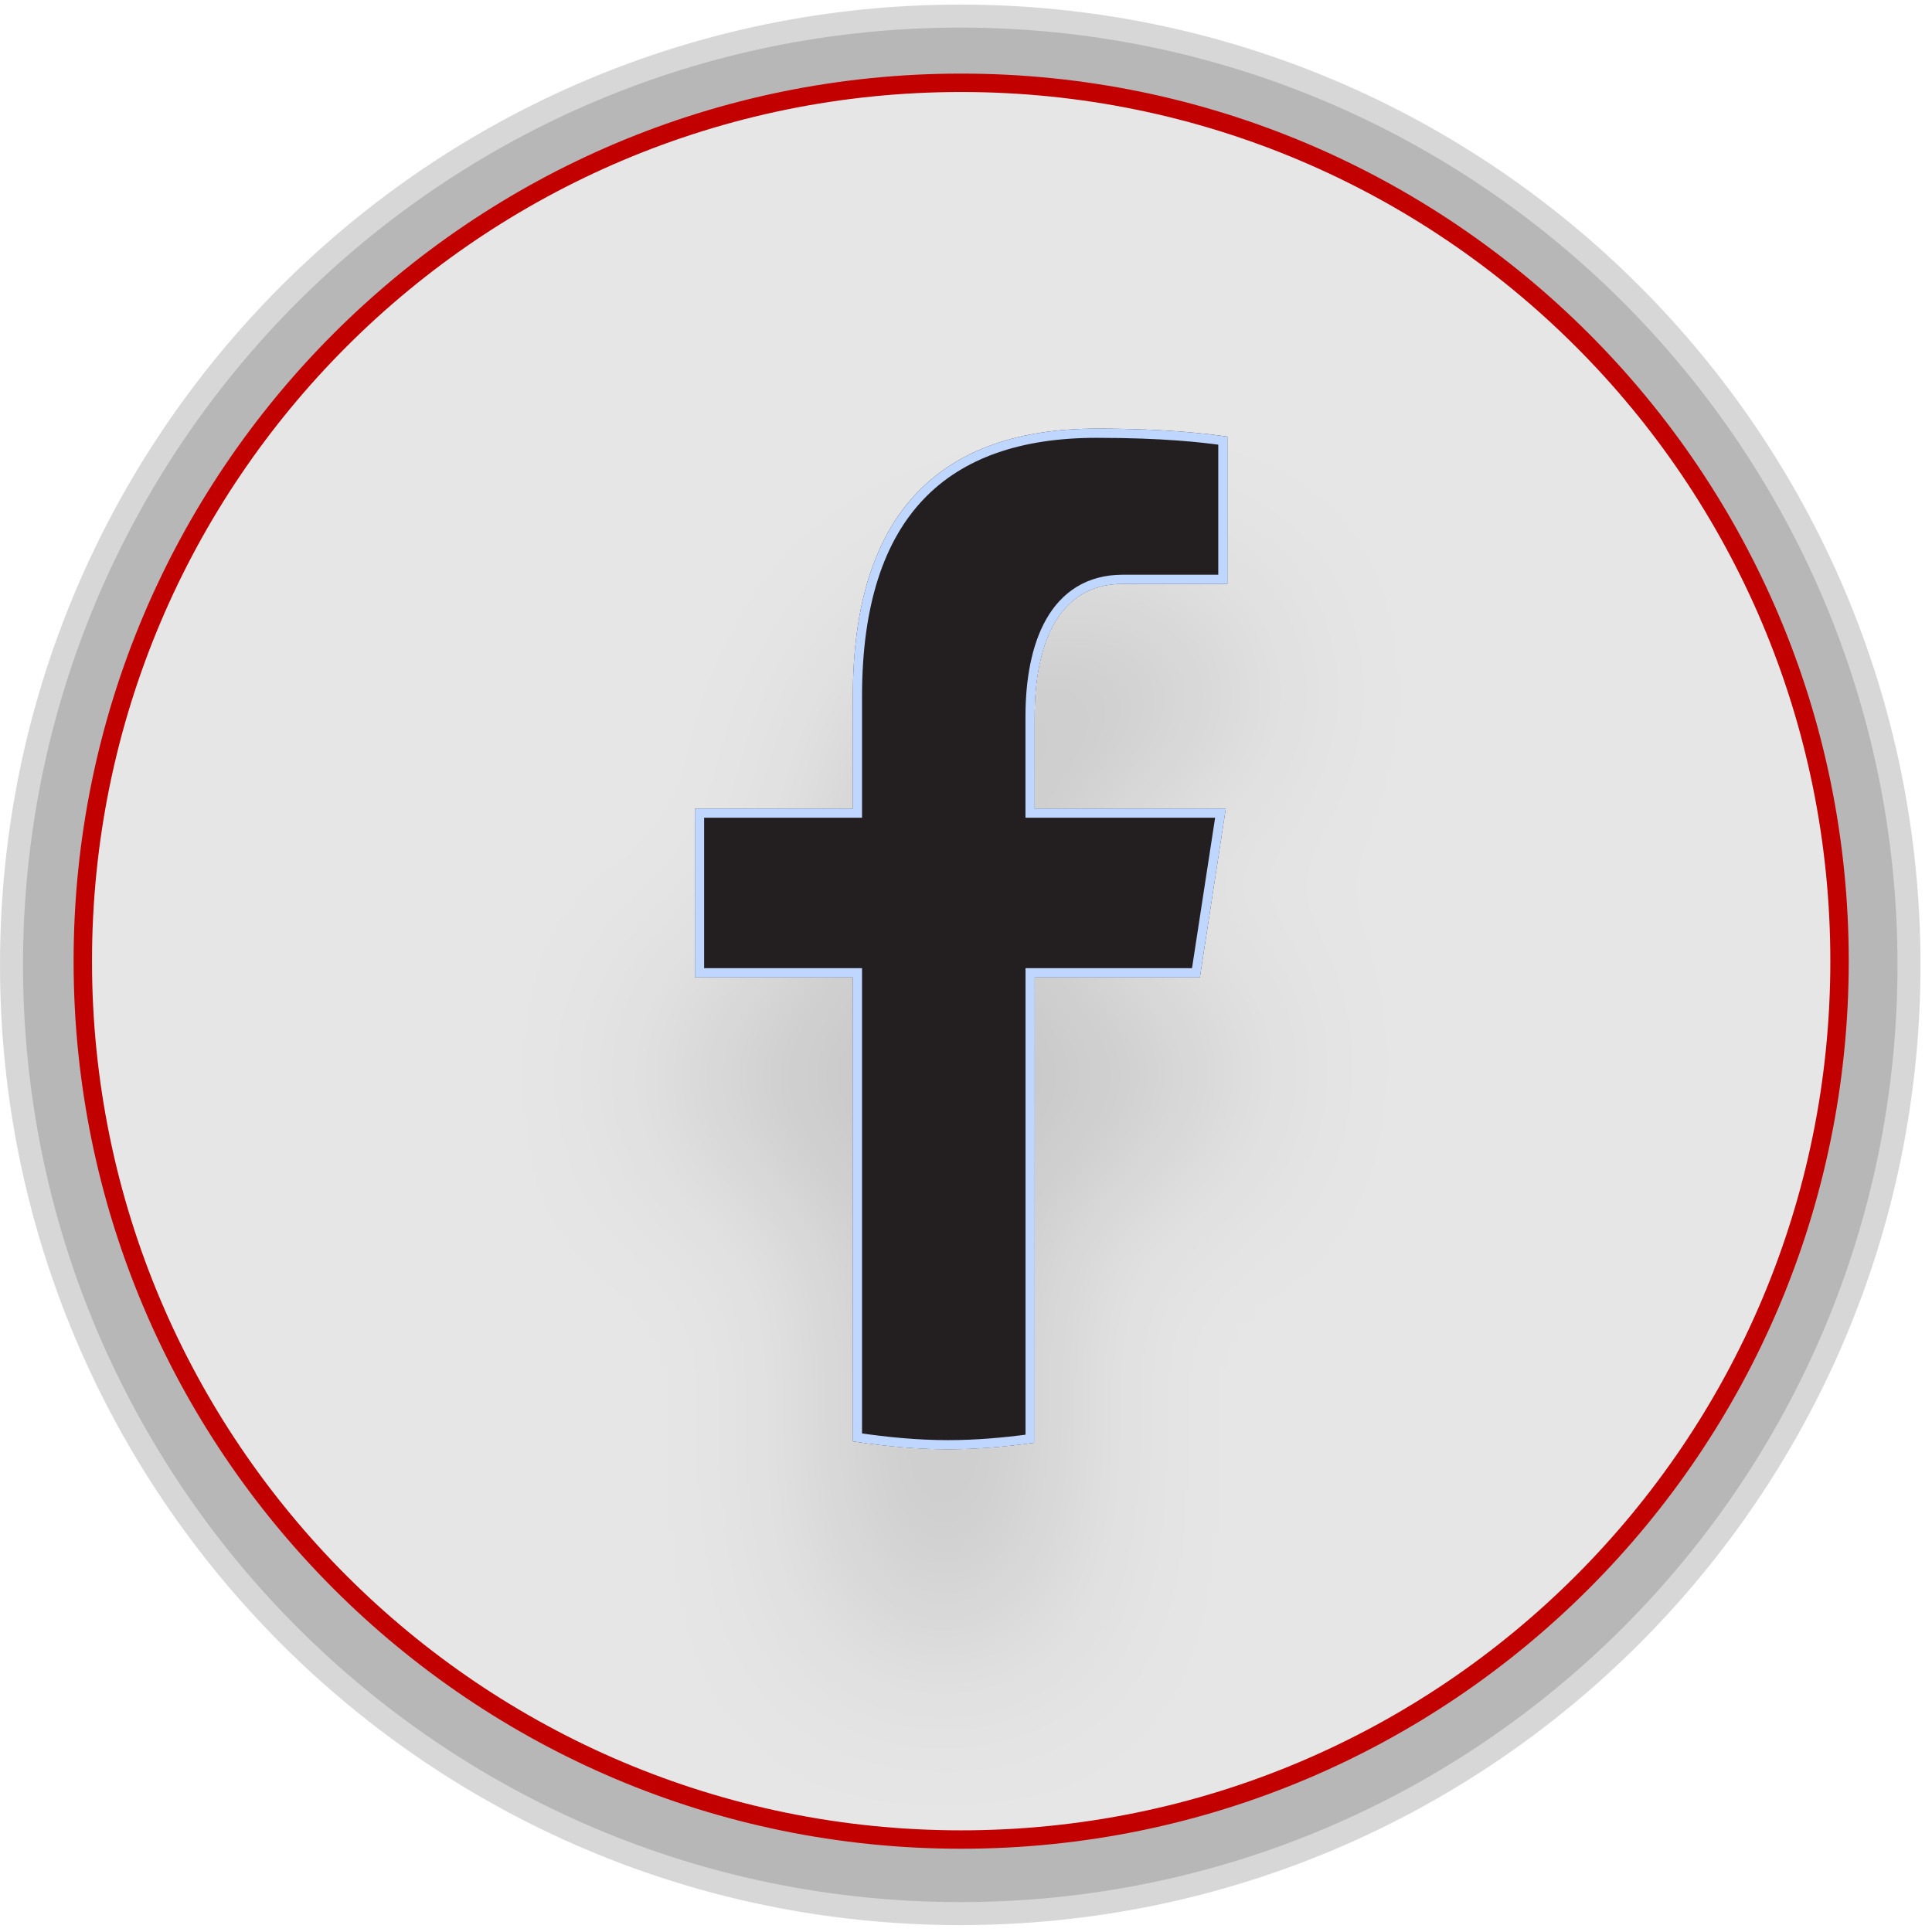
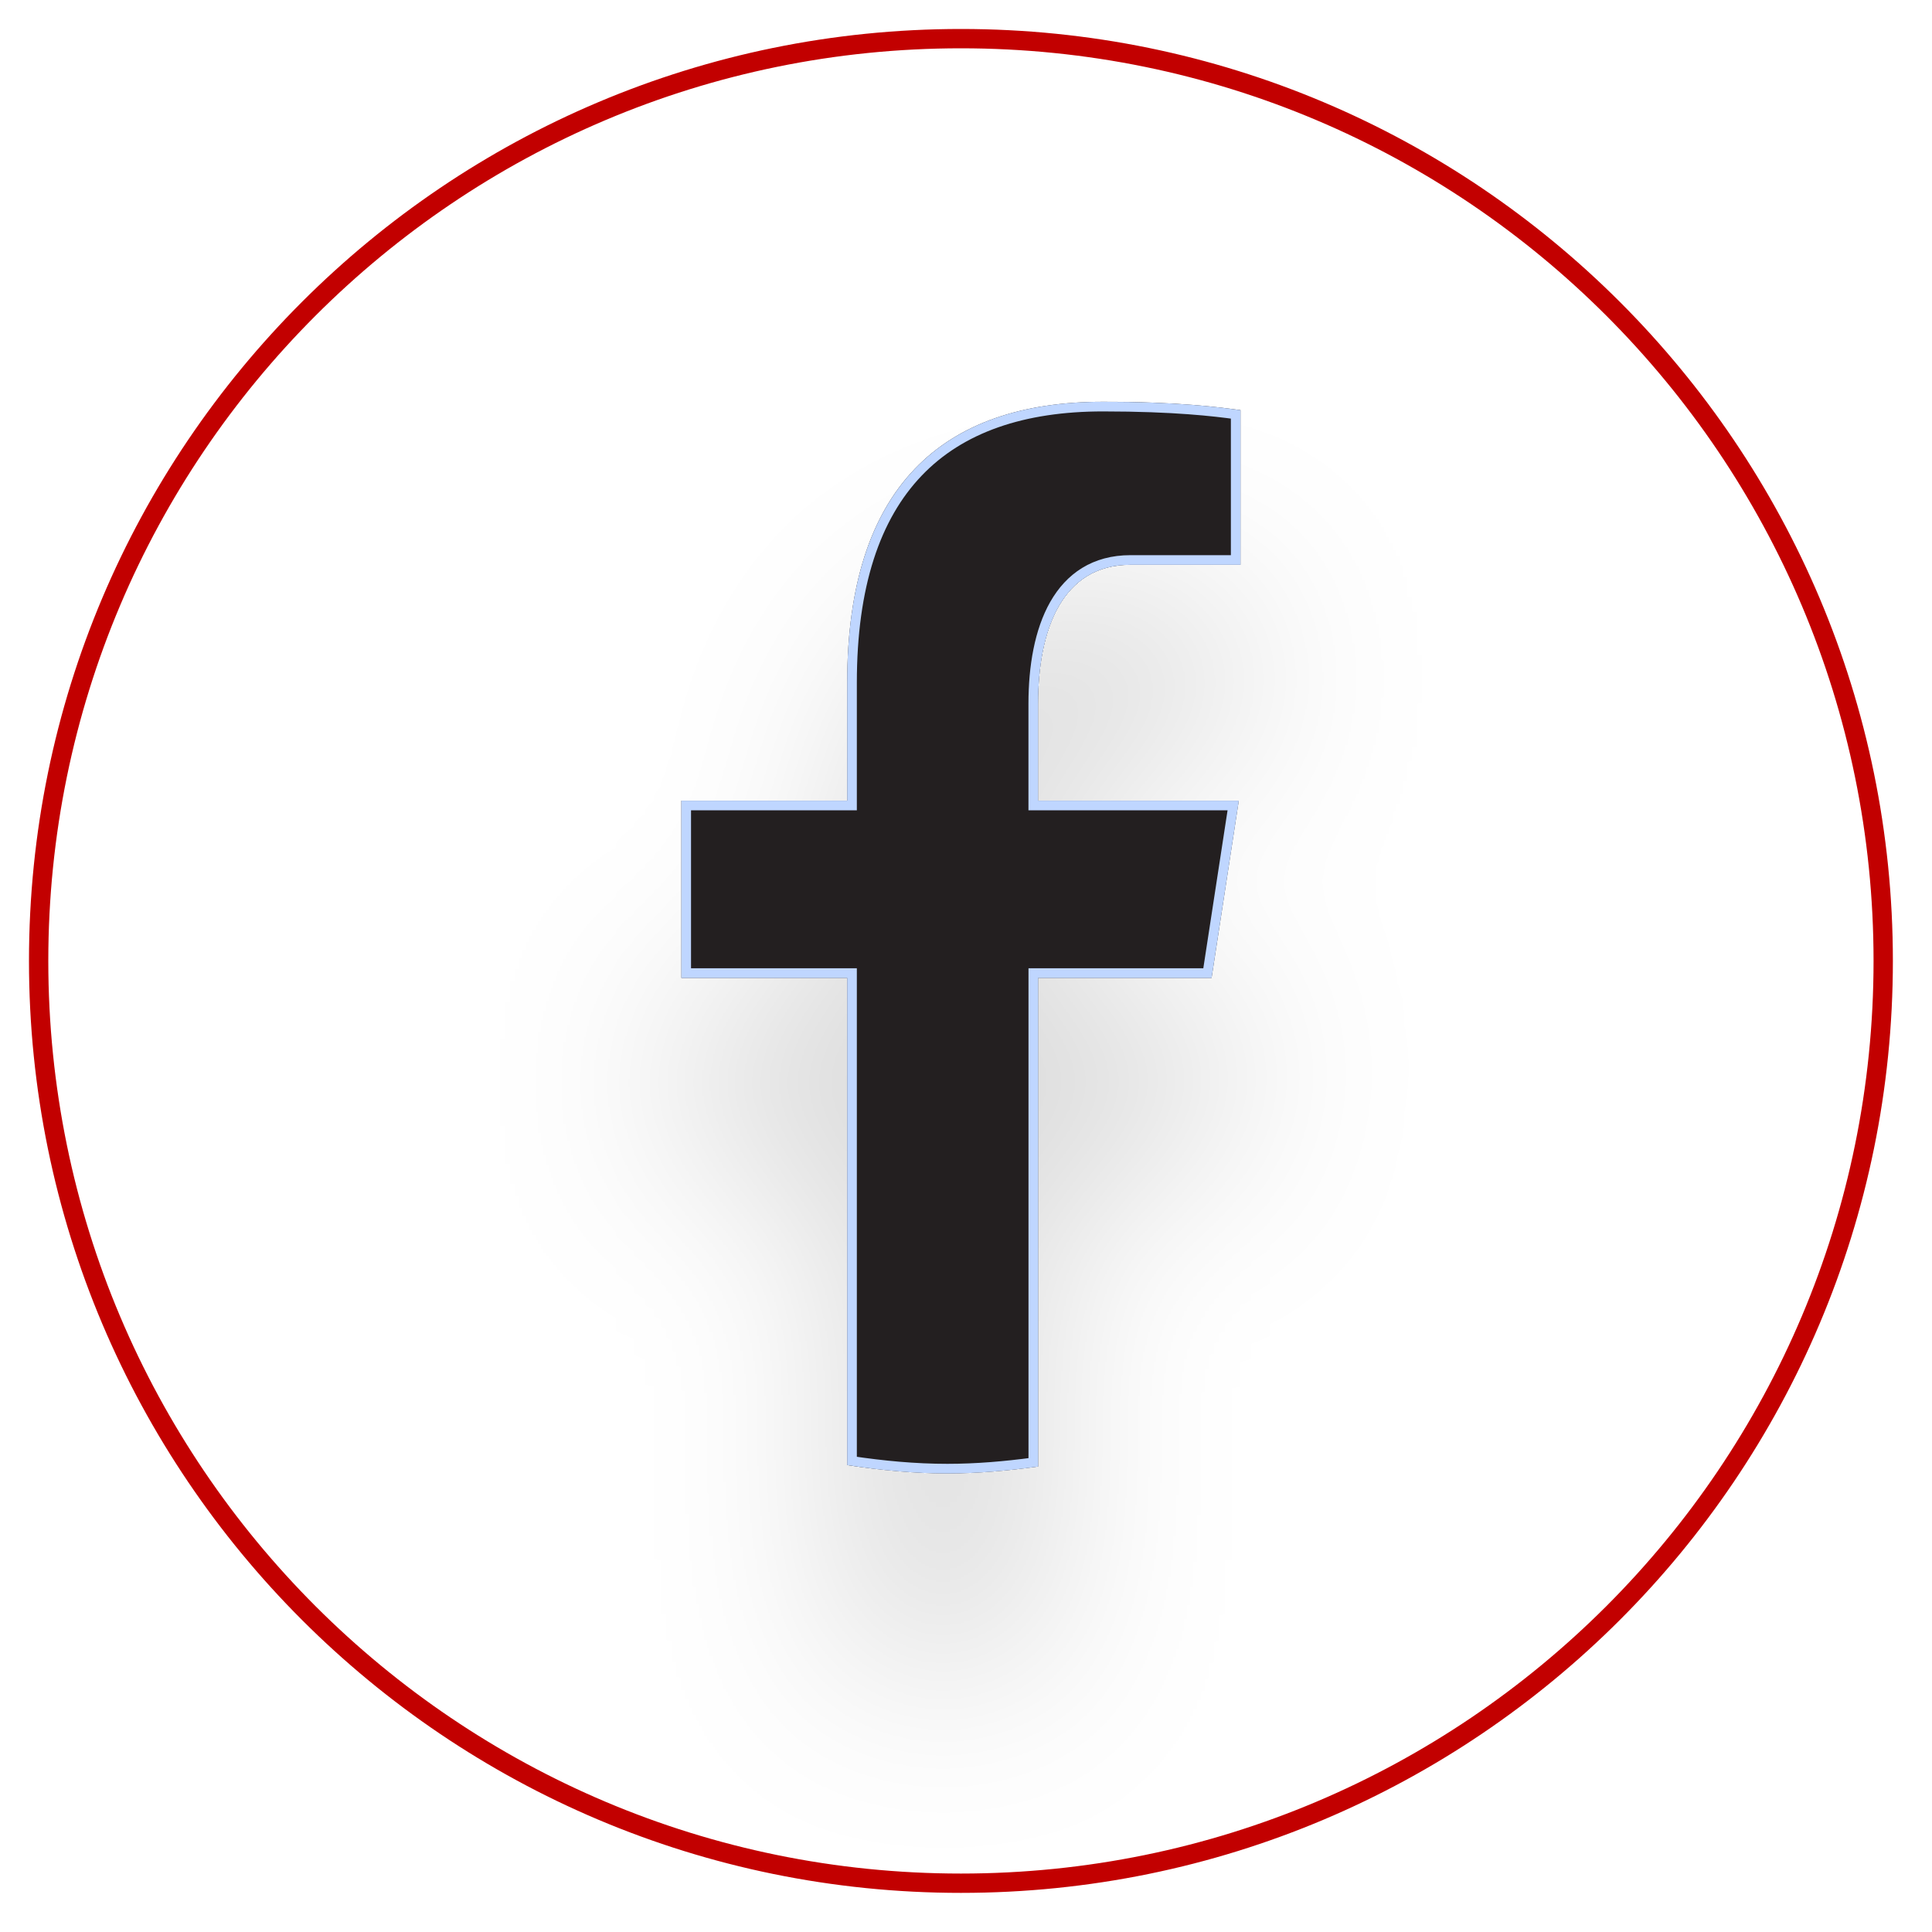
- <svg xmlns="http://www.w3.org/2000/svg" viewBox="0 0 42 42" fill="none">
-   <circle cx="20.875" cy="20.975" r="20.625" fill="#B7B7B7" stroke="#D7D7D7" stroke-width="0.5" />
-   <rect x="1.8" y="1.8" width="38.19" height="38.19" rx="19.095" fill="#E6E6E6" stroke="#C20000" stroke-width="0.4" />
-   <g filter="url(#filter0_d_16_14)">
-     <path d="M22.494 21.247H26.085L26.648 17.577H22.493V15.571C22.493 14.046 22.988 12.694 24.406 12.694H26.683V9.491C26.283 9.437 25.437 9.318 23.837 9.318C20.498 9.318 18.54 11.092 18.54 15.135V17.577H15.107V21.247H18.54V31.335C19.22 31.438 19.908 31.507 20.615 31.507C21.254 31.507 21.878 31.449 22.494 31.365V21.247Z" fill="#231F20" />
-     <path d="M22.494 21.147H22.394V21.247V31.277C21.809 31.355 21.218 31.407 20.615 31.407C19.944 31.407 19.289 31.344 18.64 31.248V21.247V21.147H18.54H15.207V17.677H18.54H18.64V17.577V15.135C18.64 13.129 19.126 11.703 20.009 10.78C20.89 9.857 22.185 9.418 23.837 9.418C25.323 9.418 26.156 9.521 26.584 9.579V12.594H24.406C23.657 12.594 23.148 12.955 22.831 13.511C22.518 14.062 22.393 14.801 22.393 15.571V17.577V17.677H22.493H26.532L25.999 21.147H22.494Z" stroke="#BFD6FF" stroke-width="0.2" />
+ <svg xmlns="http://www.w3.org/2000/svg" viewBox="0 0 40 40" fill="none">
+   <rect x="0.8" y="0.8" width="38.19" height="38.19" rx="19.095" stroke="#C20000" stroke-width="0.4" />
+   <g filter="url(#filter0_d_361_3062)">
+     <path d="M21.494 20.247H25.085L25.648 16.577H21.493V14.571C21.493 13.046 21.988 11.694 23.406 11.694H25.683V8.491C25.283 8.437 24.437 8.318 22.837 8.318C19.498 8.318 17.54 10.092 17.54 14.135V16.577H14.107V20.247H17.54V30.335C18.22 30.438 18.908 30.507 19.615 30.507C20.254 30.507 20.878 30.449 21.494 30.365V20.247Z" fill="#231F20" />
+     <path d="M21.494 20.147H21.394V20.247V30.277C20.809 30.355 20.218 30.407 19.615 30.407C18.944 30.407 18.289 30.344 17.64 30.248V20.247V20.147H17.54H14.207V16.677H17.54H17.64V16.577V14.135C17.64 12.129 18.126 10.703 19.009 9.78C19.89 8.857 21.185 8.418 22.837 8.418C24.323 8.418 25.156 8.521 25.584 8.579V11.594H23.406C22.657 11.594 22.148 11.955 21.831 12.511C21.518 13.062 21.393 13.801 21.393 14.571V16.577V16.677H21.493H25.532L24.999 20.147H21.494Z" stroke="#BFD6FF" stroke-width="0.2" />
  </g>
  <defs>
-     <filter id="filter0_d_16_14" x="11.107" y="9.318" filterUnits="userSpaceOnUse" color-interpolation-filters="sRGB">
+     <filter id="filter0_d_361_3062" x="10.107" y="8.318" width="19.577" height="30.189" filterUnits="userSpaceOnUse" color-interpolation-filters="sRGB">
      <feFlood flood-opacity="0" result="BackgroundImageFix" />
      <feColorMatrix in="SourceAlpha" type="matrix" values="0 0 0 0 0 0 0 0 0 0 0 0 0 0 0 0 0 0 127 0" result="hardAlpha" />
      <feOffset dy="4" />
      <feGaussianBlur stdDeviation="2" />
      <feComposite in2="hardAlpha" operator="out" />
      <feColorMatrix type="matrix" values="0 0 0 0 0 0 0 0 0 0 0 0 0 0 0 0 0 0 0.15 0" />
-       <feBlend mode="normal" in2="BackgroundImageFix" result="effect1_dropShadow_16_14" />
-       <feBlend mode="normal" in="SourceGraphic" in2="effect1_dropShadow_16_14" result="shape" />
+       <feBlend mode="normal" in2="BackgroundImageFix" result="effect1_dropShadow_361_3062" />
+       <feBlend mode="normal" in="SourceGraphic" in2="effect1_dropShadow_361_3062" result="shape" />
    </filter>
  </defs>
</svg>
